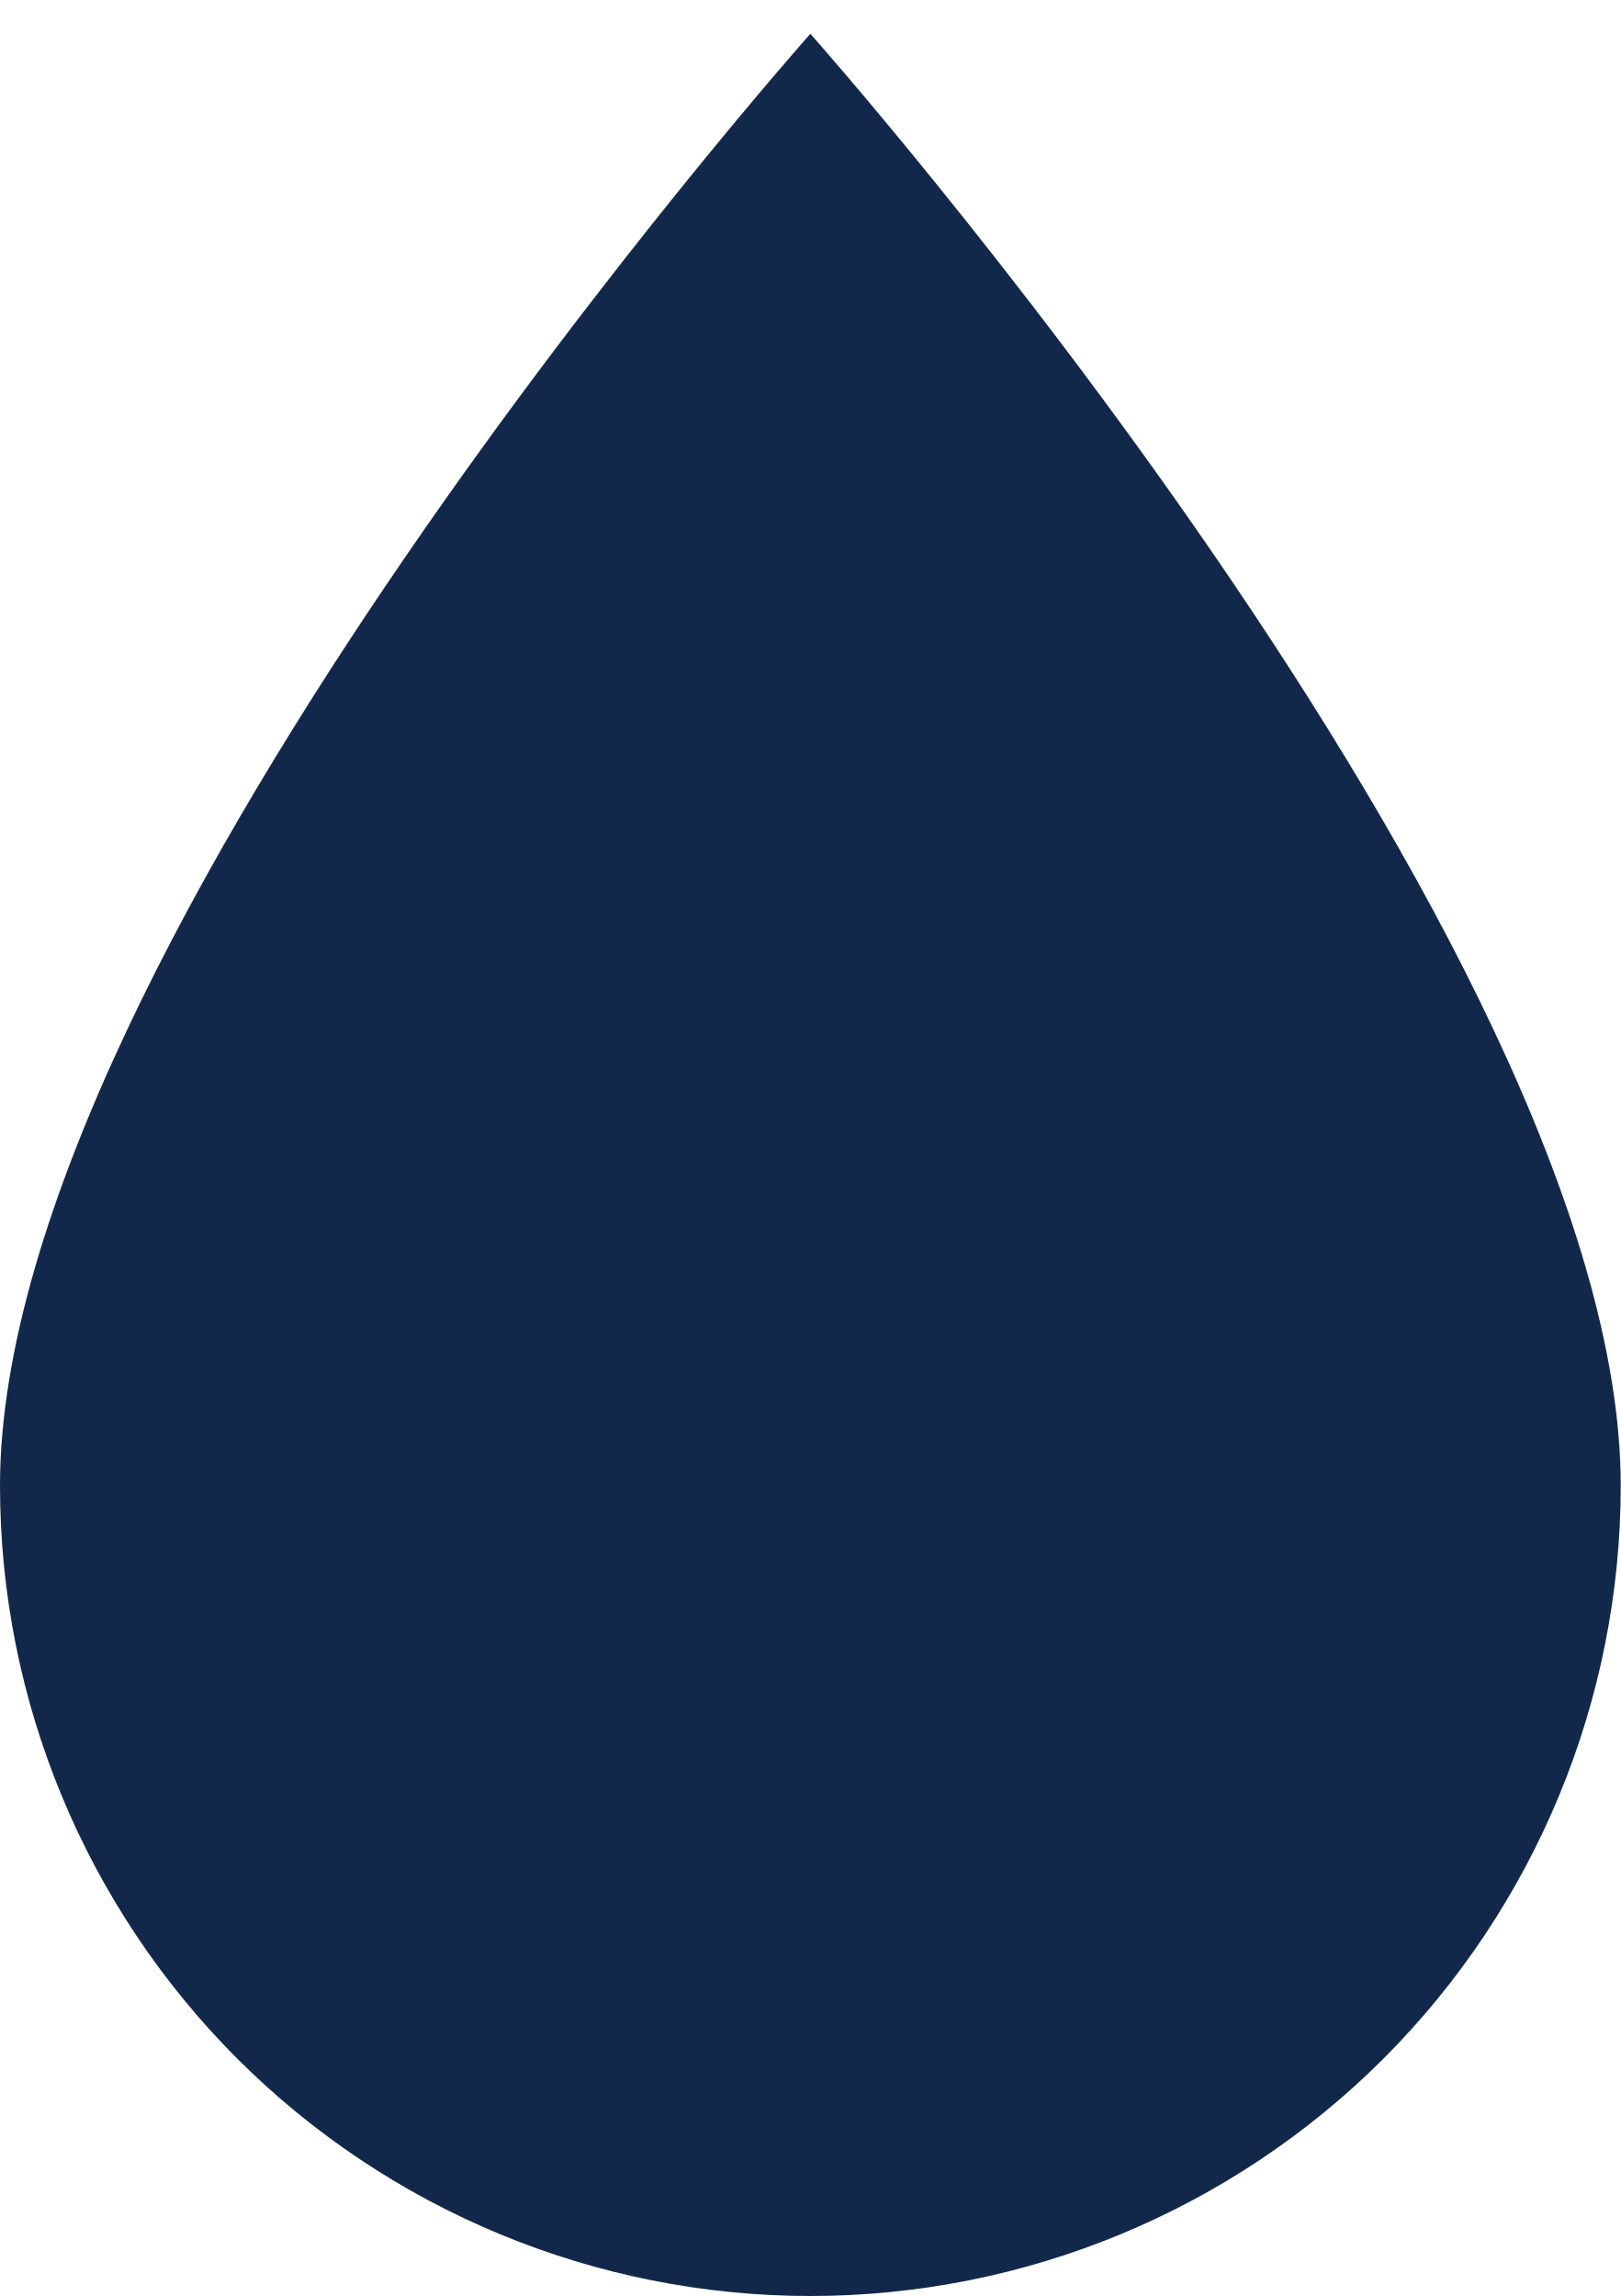
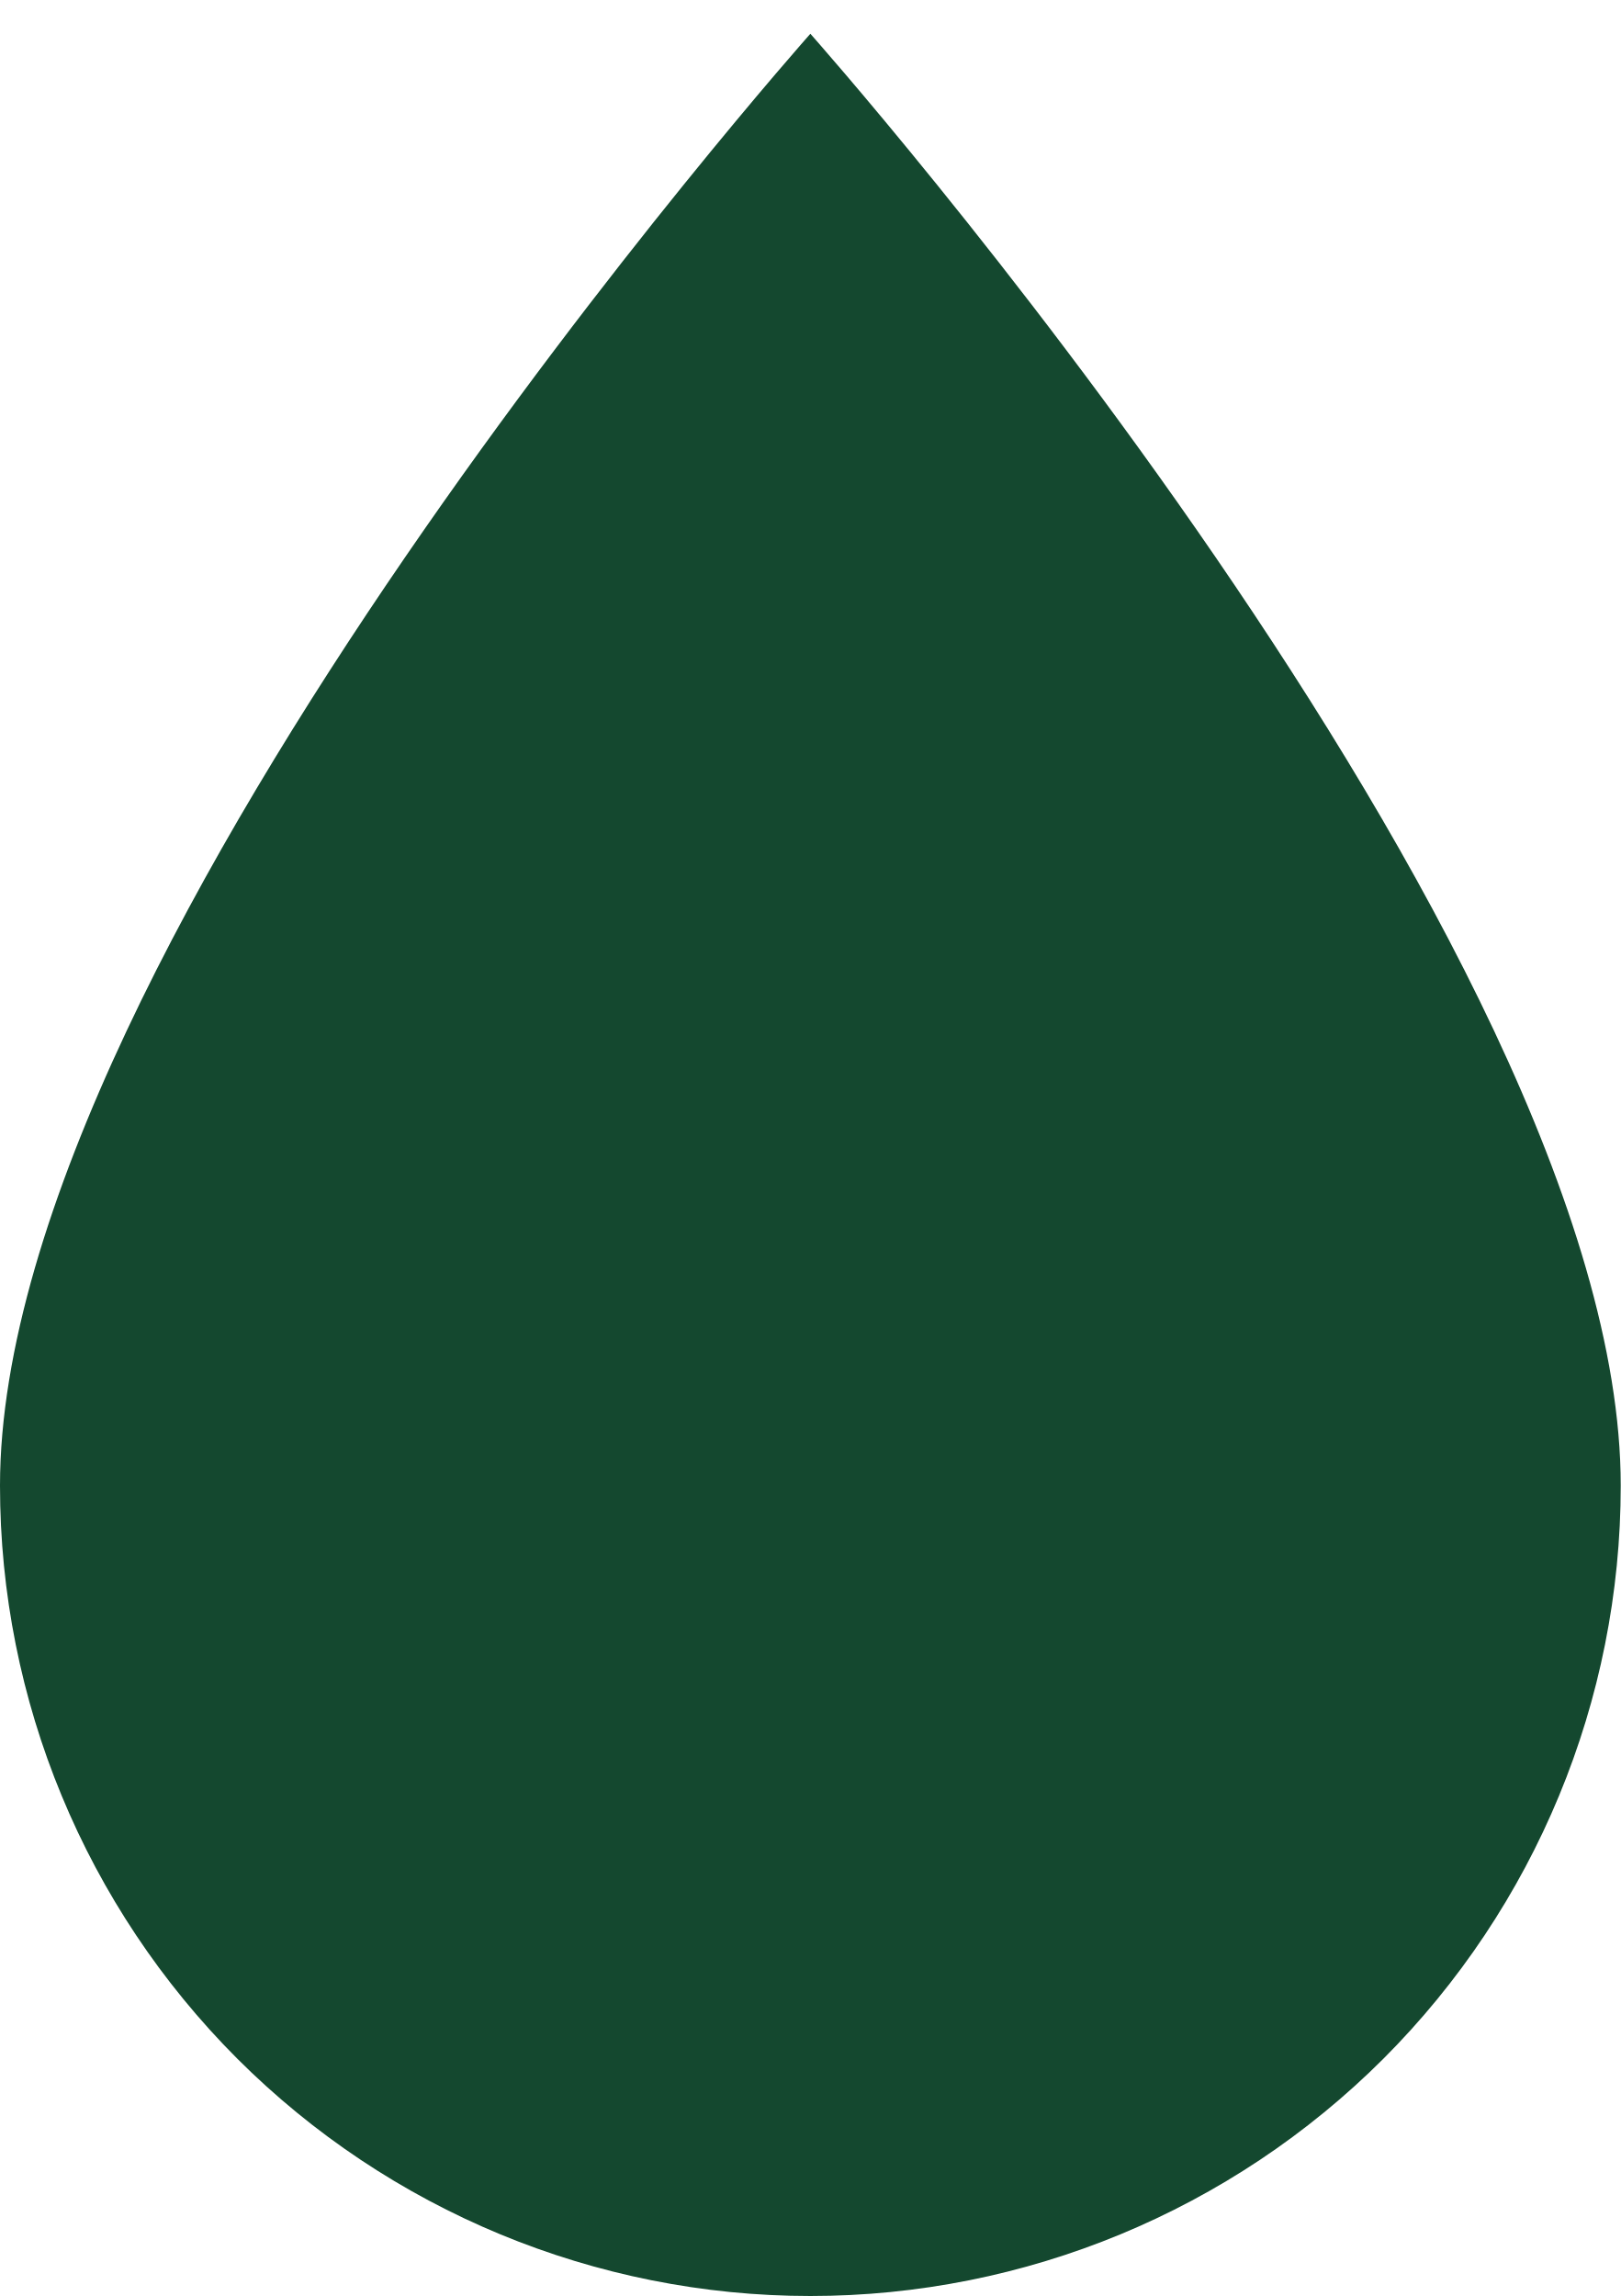
<svg xmlns="http://www.w3.org/2000/svg" width="12" height="17" viewBox="0 0 12 17" fill="none">
-   <path d="M6 17C4.409 17 2.883 16.368 1.757 15.243C0.632 14.117 0 12.591 0 11C0 7 6 0.25 6 0.25C6 0.25 12 7 12 11C12 12.591 11.368 14.117 10.243 15.243C9.117 16.368 7.591 17 6 17Z" fill="#12284b" />
+   <path d="M6 17C4.409 17 2.883 16.368 1.757 15.243C0.632 14.117 0 12.591 0 11C0 7 6 0.25 6 0.25C6 0.25 12 7 12 11C12 12.591 11.368 14.117 10.243 15.243C9.117 16.368 7.591 17 6 17Z" fill="#14482F" />
</svg>
